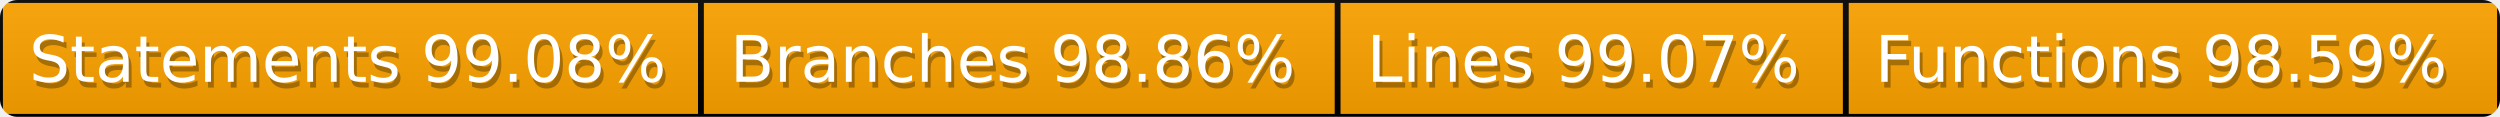
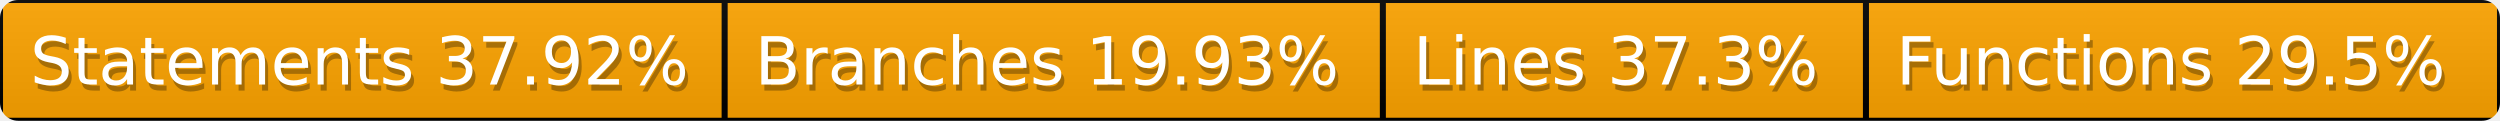
- <svg xmlns="http://www.w3.org/2000/svg" width="428" height="20">
+ <svg xmlns="http://www.w3.org/2000/svg" width="414" height="20">
  <defs>
    <style>text{font-size:11px;font-family:Verdana,DejaVu Sans,Geneva,sans-serif}text.shadow{fill:#010101;fill-opacity:.3}text.high{fill:#fff}</style>
    <linearGradient id="smooth" x2="0" y2="100%">
      <stop offset="0" stop-color="#aaa" stop-opacity=".1" />
      <stop offset="1" stop-opacity=".1" />
    </linearGradient>
    <mask id="round">
      <rect width="100%" height="100%" rx="3" fill="#fff" />
    </mask>
  </defs>
  <g id="bg" mask="url(#round)">
-     <path fill="orange" stroke="#000" d="M0 0h120v20H0zM120 0h109v20H120zM229 0h87v20h-87zM316 0h112v20H316z" />
-     <path fill="url(#smooth)" d="M0 0h428v20H0z" />
+     <path fill="orange" stroke="#000" d="M0 0h120v20H0zM120 0h109v20H120zM229 0h80v20h-80zM309 0h105v20H309z" />
+     <path fill="url(#smooth)" d="M0 0h414v20H0z" />
  </g>
  <g id="fg">
-     <text class="shadow" x="5.5" y="15">Statements 99.08%</text>
-     <text class="high" x="5" y="14">Statements 99.08%</text>
-     <text class="shadow" x="125.5" y="15">Branches 98.86%</text>
-     <text class="high" x="125" y="14">Branches 98.86%</text>
-     <text class="shadow" x="234.5" y="15">Lines 99.07%</text>
-     <text class="high" x="234" y="14">Lines 99.07%</text>
-     <text class="shadow" x="321.5" y="15">Functions 98.59%</text>
-     <text class="high" x="321" y="14">Functions 98.59%</text>
+     <text class="shadow" x="5.5" y="15">Statements 37.92%</text>
+     <text class="high" x="5" y="14">Statements 37.92%</text>
+     <text class="shadow" x="125.5" y="15">Branches 19.93%</text>
+     <text class="high" x="125" y="14">Branches 19.93%</text>
+     <text class="shadow" x="234.5" y="15">Lines 37.3%</text>
+     <text class="high" x="234" y="14">Lines 37.3%</text>
+     <text class="shadow" x="314.5" y="15">Functions 29.5%</text>
+     <text class="high" x="314" y="14">Functions 29.5%</text>
  </g>
</svg>
